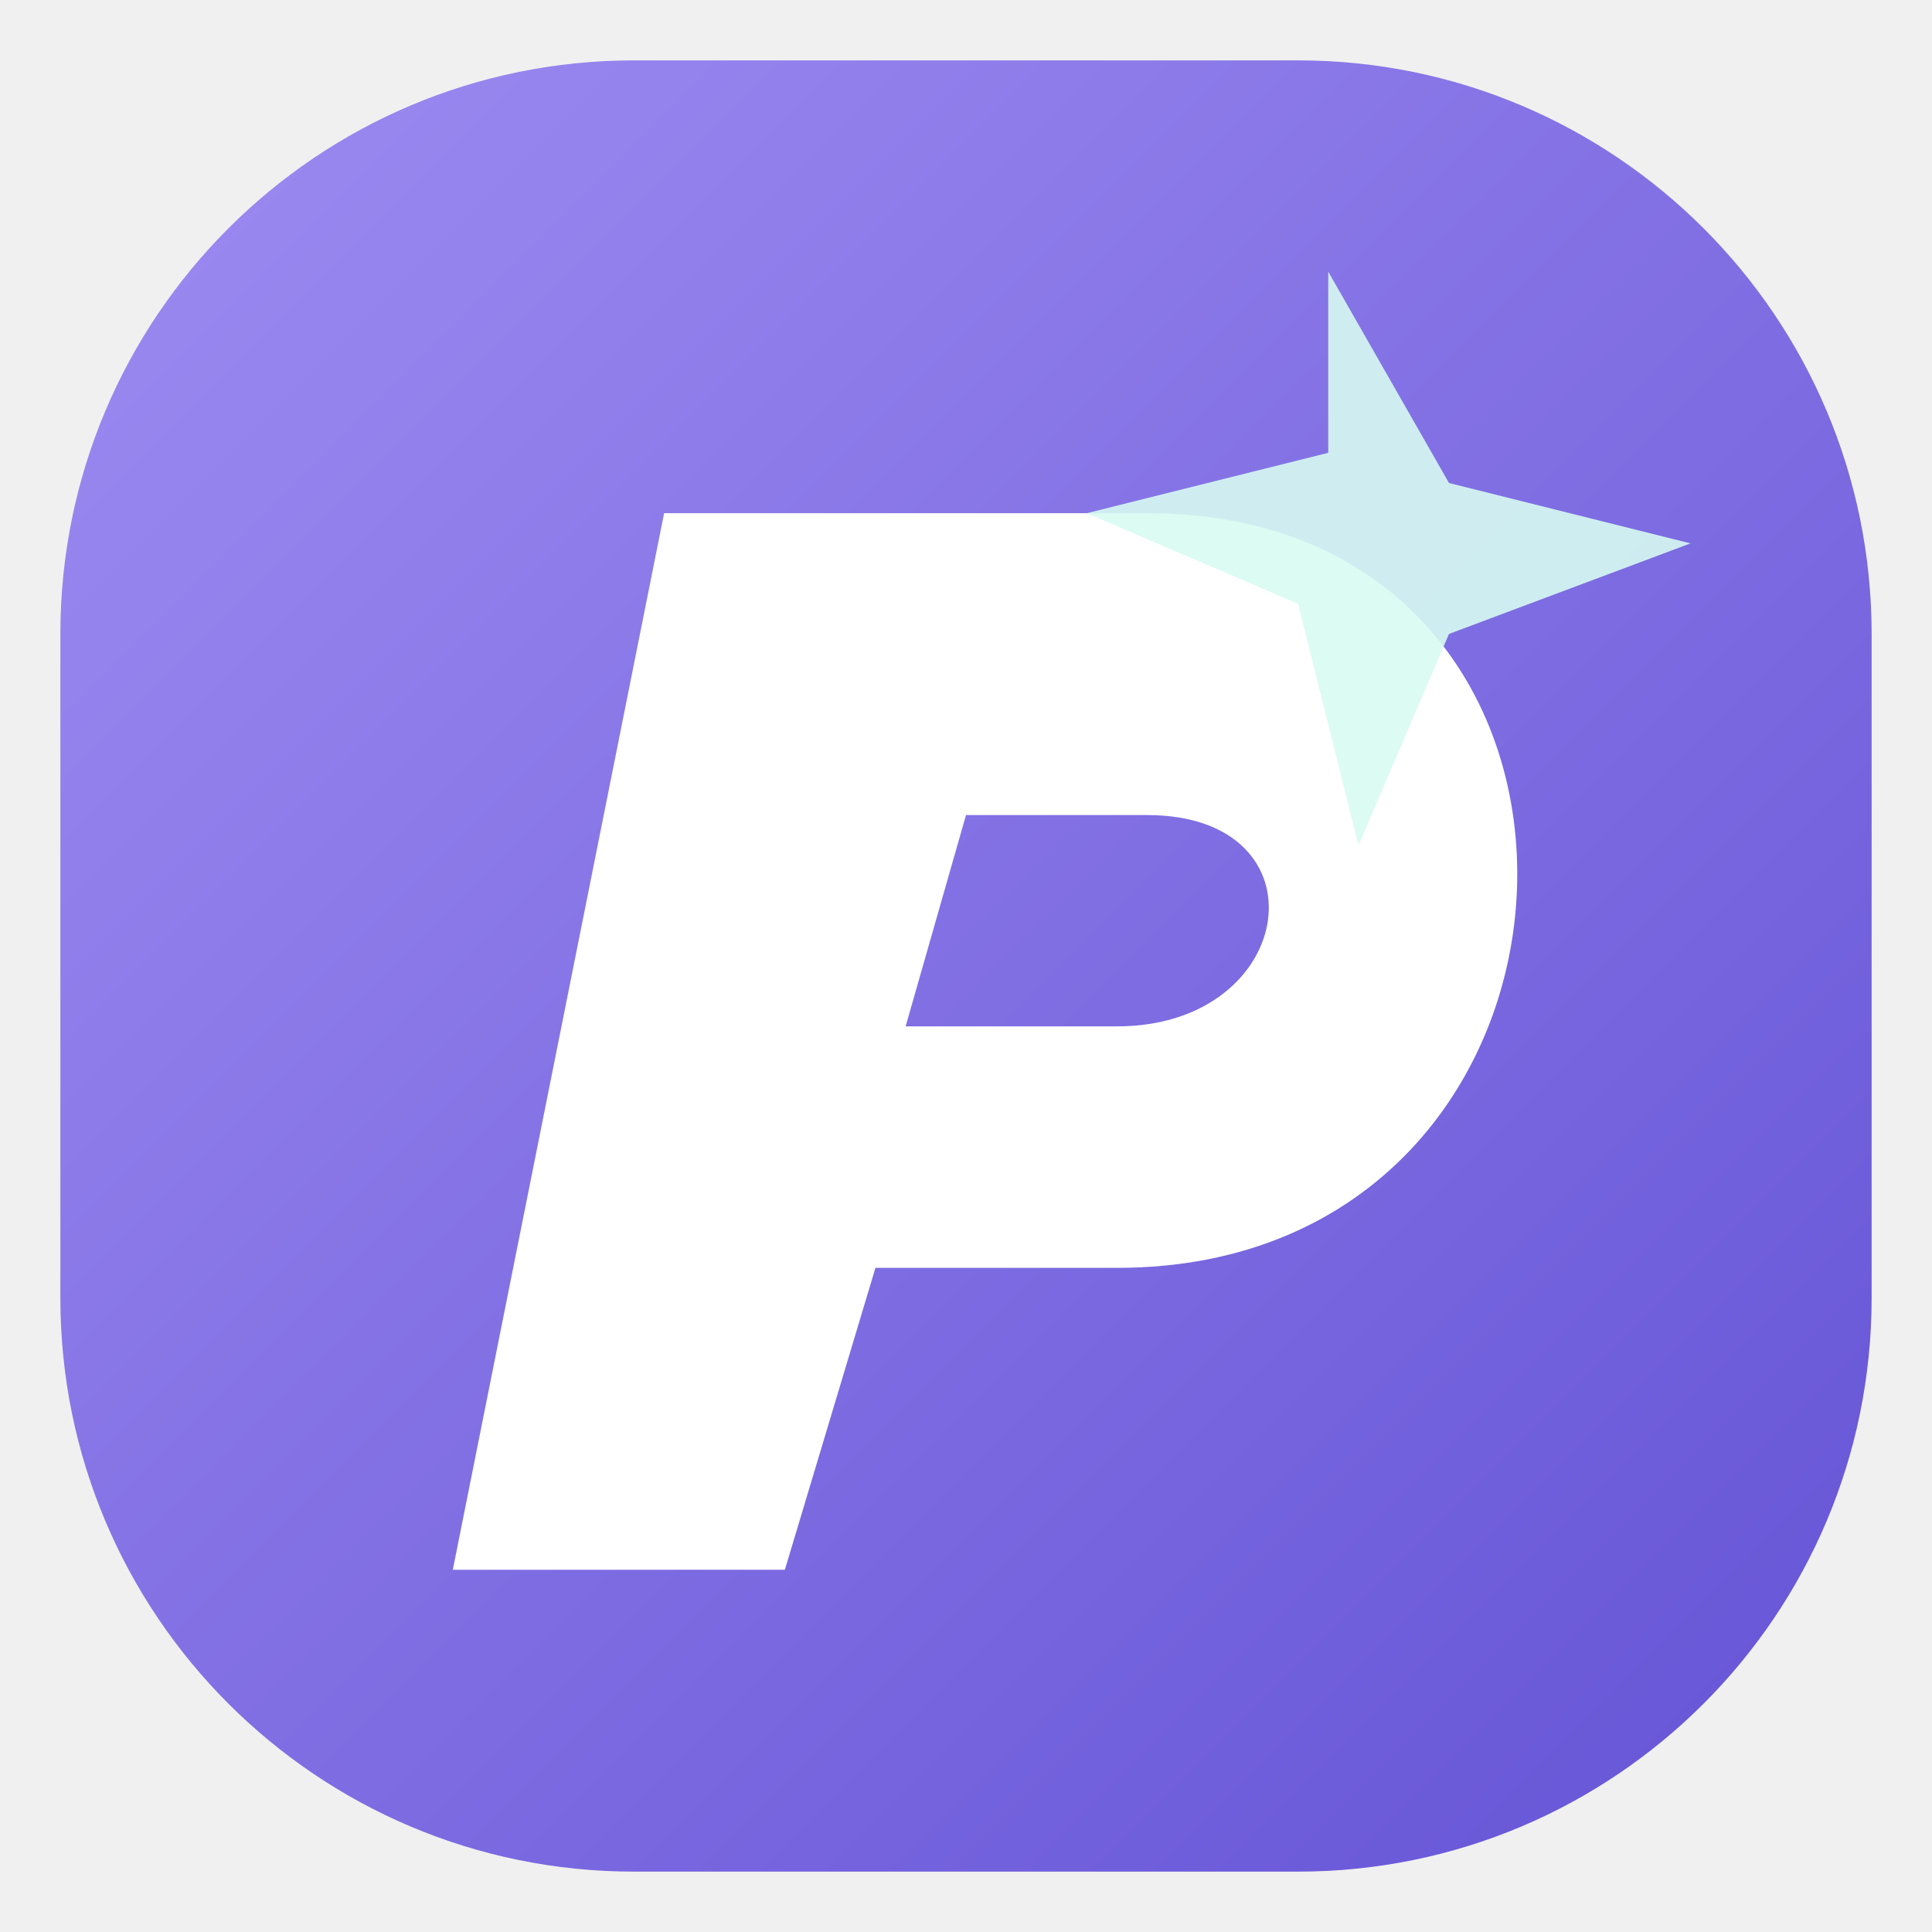
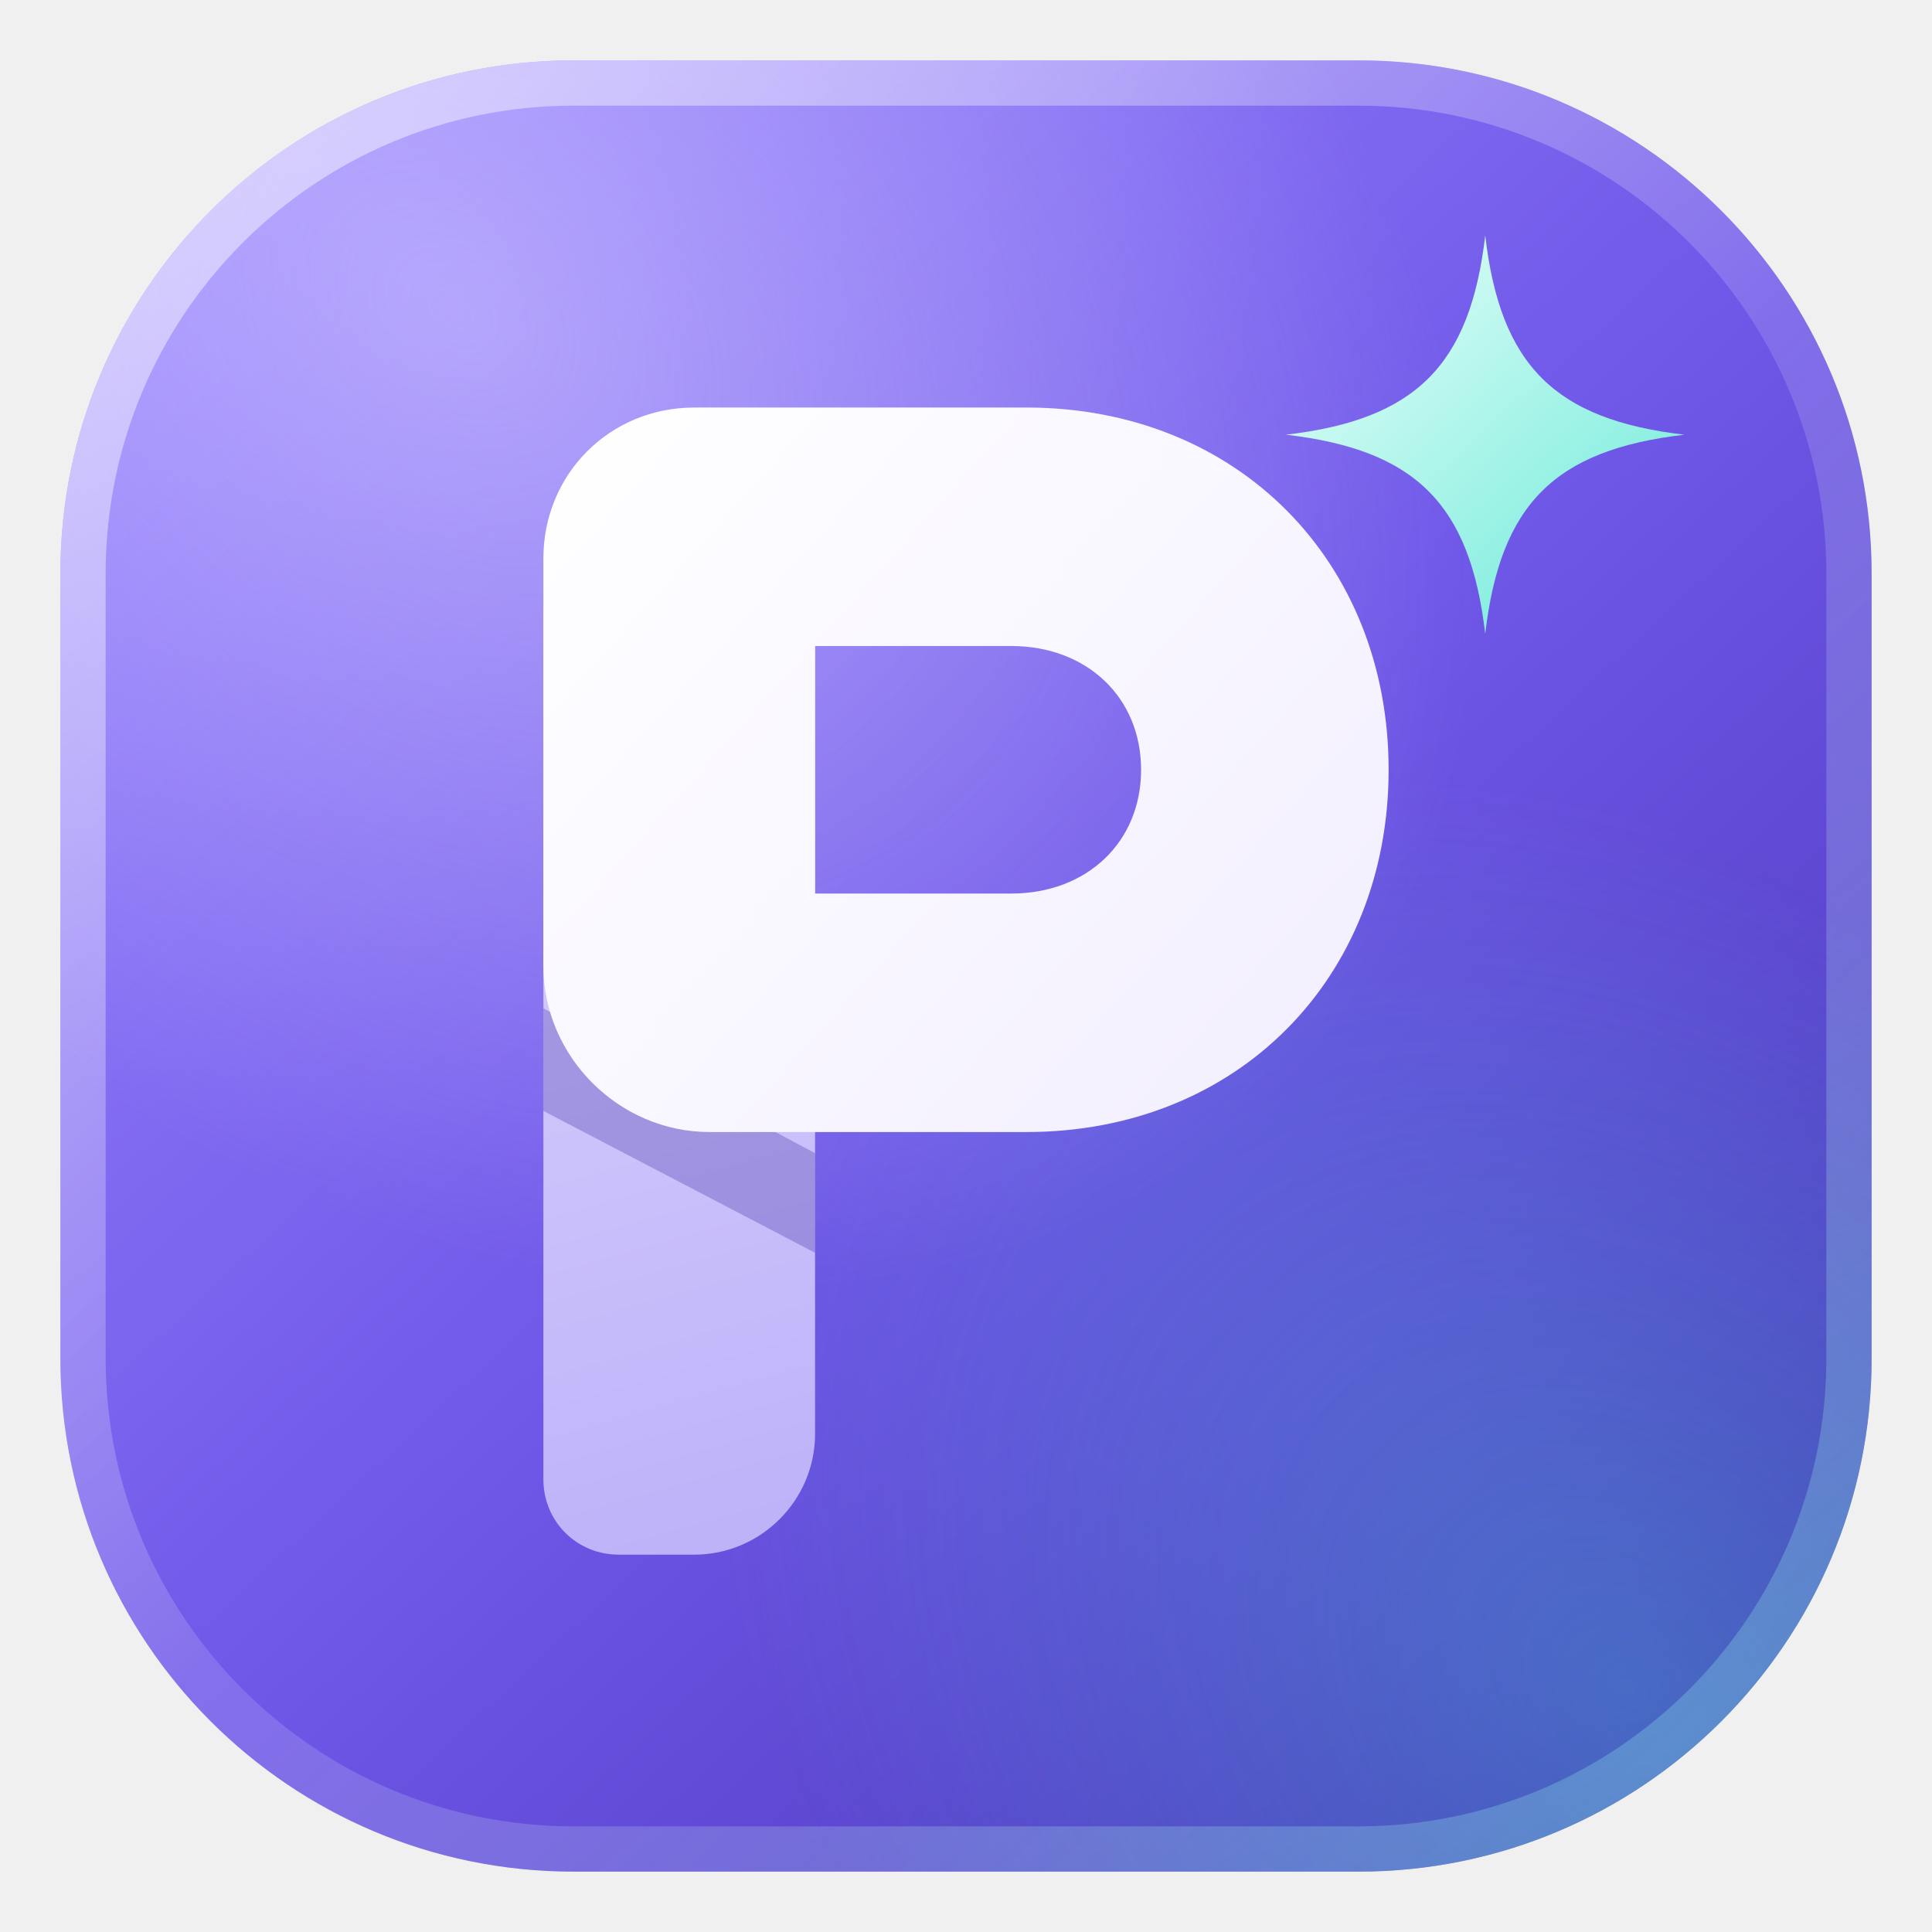
- <svg xmlns="http://www.w3.org/2000/svg" width="64" height="64" viewBox="0 0 64 64">
+ <svg xmlns="http://www.w3.org/2000/svg" width="64" height="64" viewBox="0 0 64 64" fill="none">
  <defs>
-     <linearGradient id="p" x2="1" y2="1">
-       <stop stop-color="#9e8cf2" />
-       <stop offset="1" stop-color="#6453d5" />
+     <linearGradient id="pt-bg" x1="6" y1="4" x2="58" y2="60" gradientUnits="userSpaceOnUse">
+       <stop offset="0%" stop-color="#9A86FF" />
+       <stop offset="52%" stop-color="#6F57E8" />
+       <stop offset="100%" stop-color="#4934B6" />
+     </linearGradient>
+     <radialGradient id="pt-glow-tl" cx="0" cy="0" r="1" gradientUnits="userSpaceOnUse" gradientTransform="translate(15 10) rotate(42) scale(38 28)">
+       <stop offset="0%" stop-color="#D6CCFF" stop-opacity="0.54" />
+       <stop offset="100%" stop-color="#D6CCFF" stop-opacity="0" />
+     </radialGradient>
+     <radialGradient id="pt-glow-br" cx="0" cy="0" r="1" gradientUnits="userSpaceOnUse" gradientTransform="translate(54 56) rotate(-135) scale(34 26)">
+       <stop offset="0%" stop-color="#38E8D8" stop-opacity="0.28" />
+       <stop offset="100%" stop-color="#38E8D8" stop-opacity="0" />
+     </radialGradient>
+     <linearGradient id="pt-rim" x1="8" y1="4" x2="56" y2="60" gradientUnits="userSpaceOnUse">
+       <stop offset="0%" stop-color="#FFFFFF" stop-opacity="0.48" />
+       <stop offset="52%" stop-color="#FFFFFF" stop-opacity="0.14" />
+       <stop offset="100%" stop-color="#8CF5E8" stop-opacity="0.28" />
+     </linearGradient>
+     <linearGradient id="pt-stem" x1="18" y1="20" x2="27" y2="52" gradientUnits="userSpaceOnUse">
+       <stop offset="0%" stop-color="#DDD6FF" />
+       <stop offset="100%" stop-color="#BCB0F8" />
+     </linearGradient>
+     <linearGradient id="pt-loop" x1="18" y1="13" x2="46" y2="38" gradientUnits="userSpaceOnUse">
+       <stop offset="0%" stop-color="#FFFFFF" />
+       <stop offset="100%" stop-color="#F2EEFF" />
+     </linearGradient>
+     <linearGradient id="pt-star" x1="43" y1="8" x2="55" y2="21" gradientUnits="userSpaceOnUse">
+       <stop offset="0%" stop-color="#EAFFFA" />
+       <stop offset="100%" stop-color="#6CEAD9" />
    </linearGradient>
  </defs>
-   <rect x="2" y="2" width="60" height="60" rx="19" fill="url(#p)" />
-   <path d="M22 17h16c17 0 16 25-1 25h-8l-3 10H15Zm10 10-2 7h7c6 0 7-7 1-7Z" fill="white" />
-   <path d="m44 9 4 7 8 2-8 3-3 7-2-8-7-3 8-2Z" fill="#d7fbf2" opacity=".9" />
+   <rect x="2" y="2" width="60" height="60" rx="17" fill="url(#pt-bg)" />
+   <rect x="2" y="2" width="60" height="60" rx="17" fill="url(#pt-glow-tl)" />
+   <rect x="2" y="2" width="60" height="60" rx="17" fill="url(#pt-glow-br)" />
+   <rect x="2.75" y="2.75" width="58.5" height="58.5" rx="16.25" stroke="url(#pt-rim)" stroke-width="1.5" />
+   <path d="M18 20.5C18 16.9 20.9 14 24.5 14H27V47.5C27 49.7 25.2 51.5 23 51.5H20.5C19.1 51.5 18 50.4 18 49V20.5Z" fill="url(#pt-stem)" />
+   <path d="M18 33.4L27 38.2V41.5L18 36.8V33.4Z" fill="#432FA8" fill-opacity="0.32" />
+   <path fill-rule="evenodd" clip-rule="evenodd" d="M23 13.5H34C41 13.5 46 18.6 46 25.5C46 32.4 41 37.5 34 37.5H23.5C20.5 37.5 18 35 18 32V18.5C18 15.7 20.2 13.5 23 13.5ZM27 21.4V29.6H33.5C36 29.6 37.8 27.9 37.8 25.5C37.8 23.1 36 21.4 33.5 21.4H27Z" fill="url(#pt-loop)" />
+   <path d="M49.2 7.8C49.7 12.1 51.5 13.9 55.8 14.4C51.5 14.9 49.7 16.7 49.2 21C48.7 16.7 46.9 14.9 42.6 14.4C46.9 13.9 48.7 12.1 49.2 7.8Z" fill="url(#pt-star)" />
</svg>
